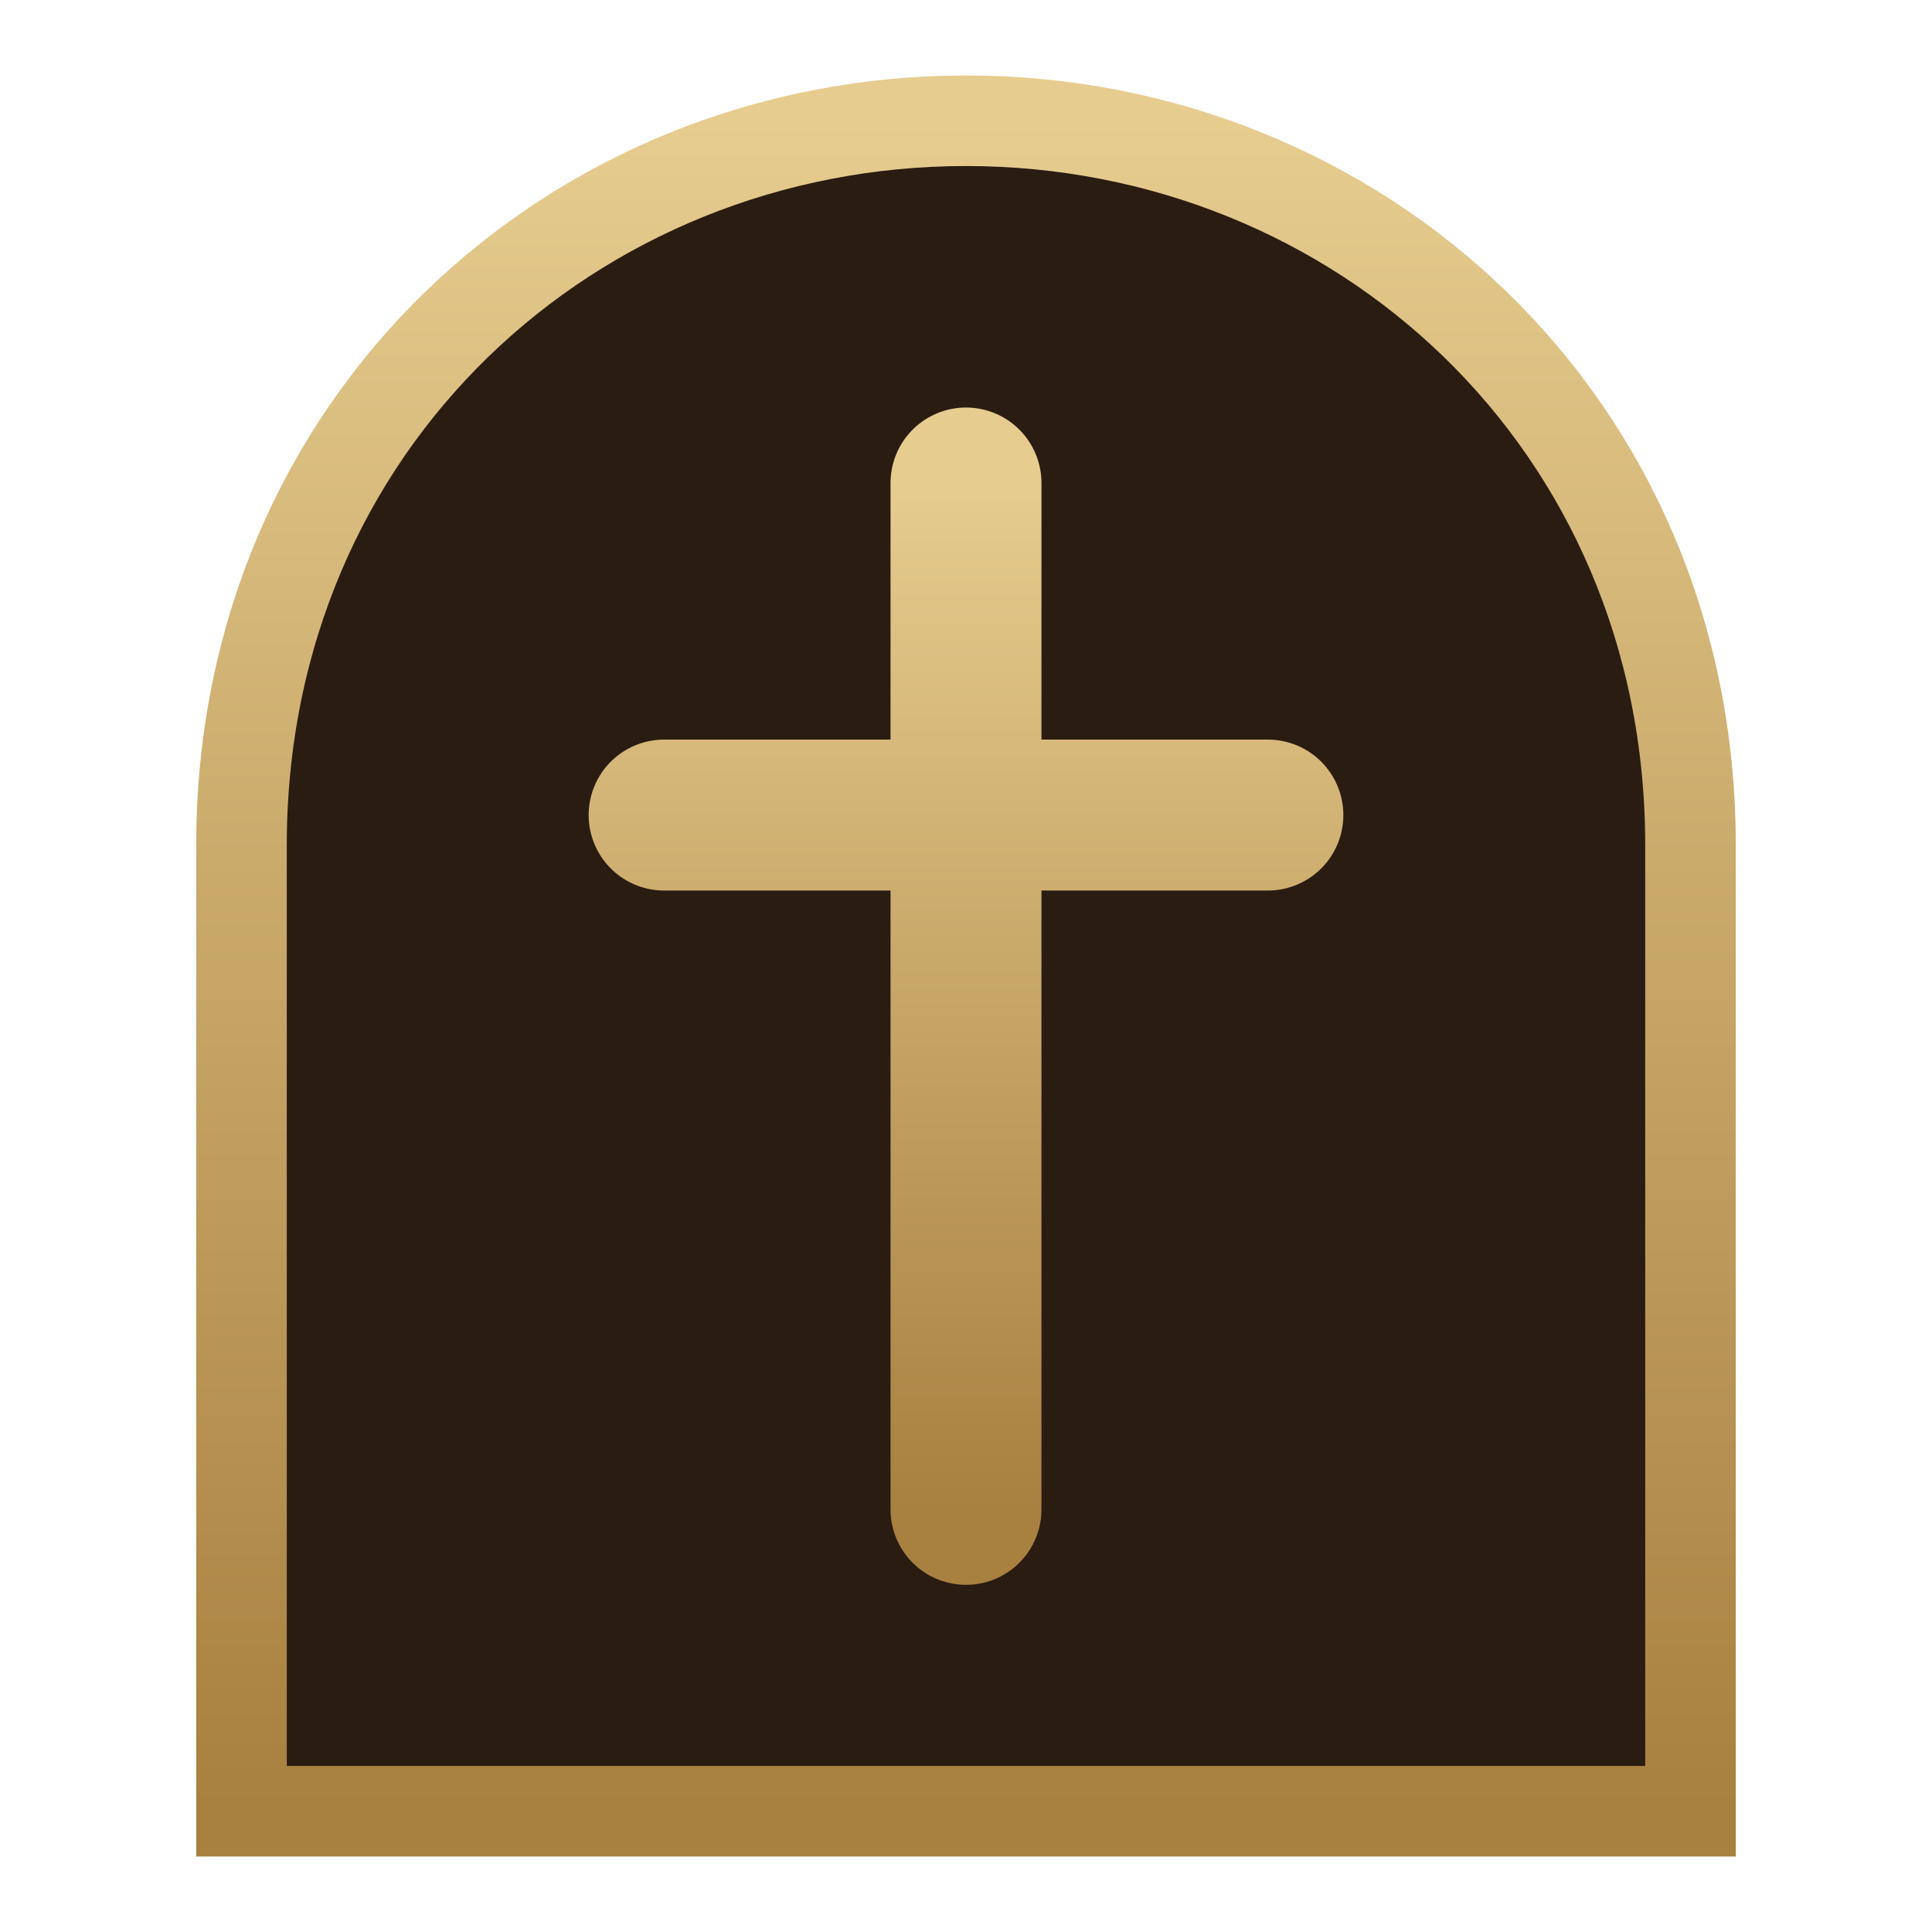
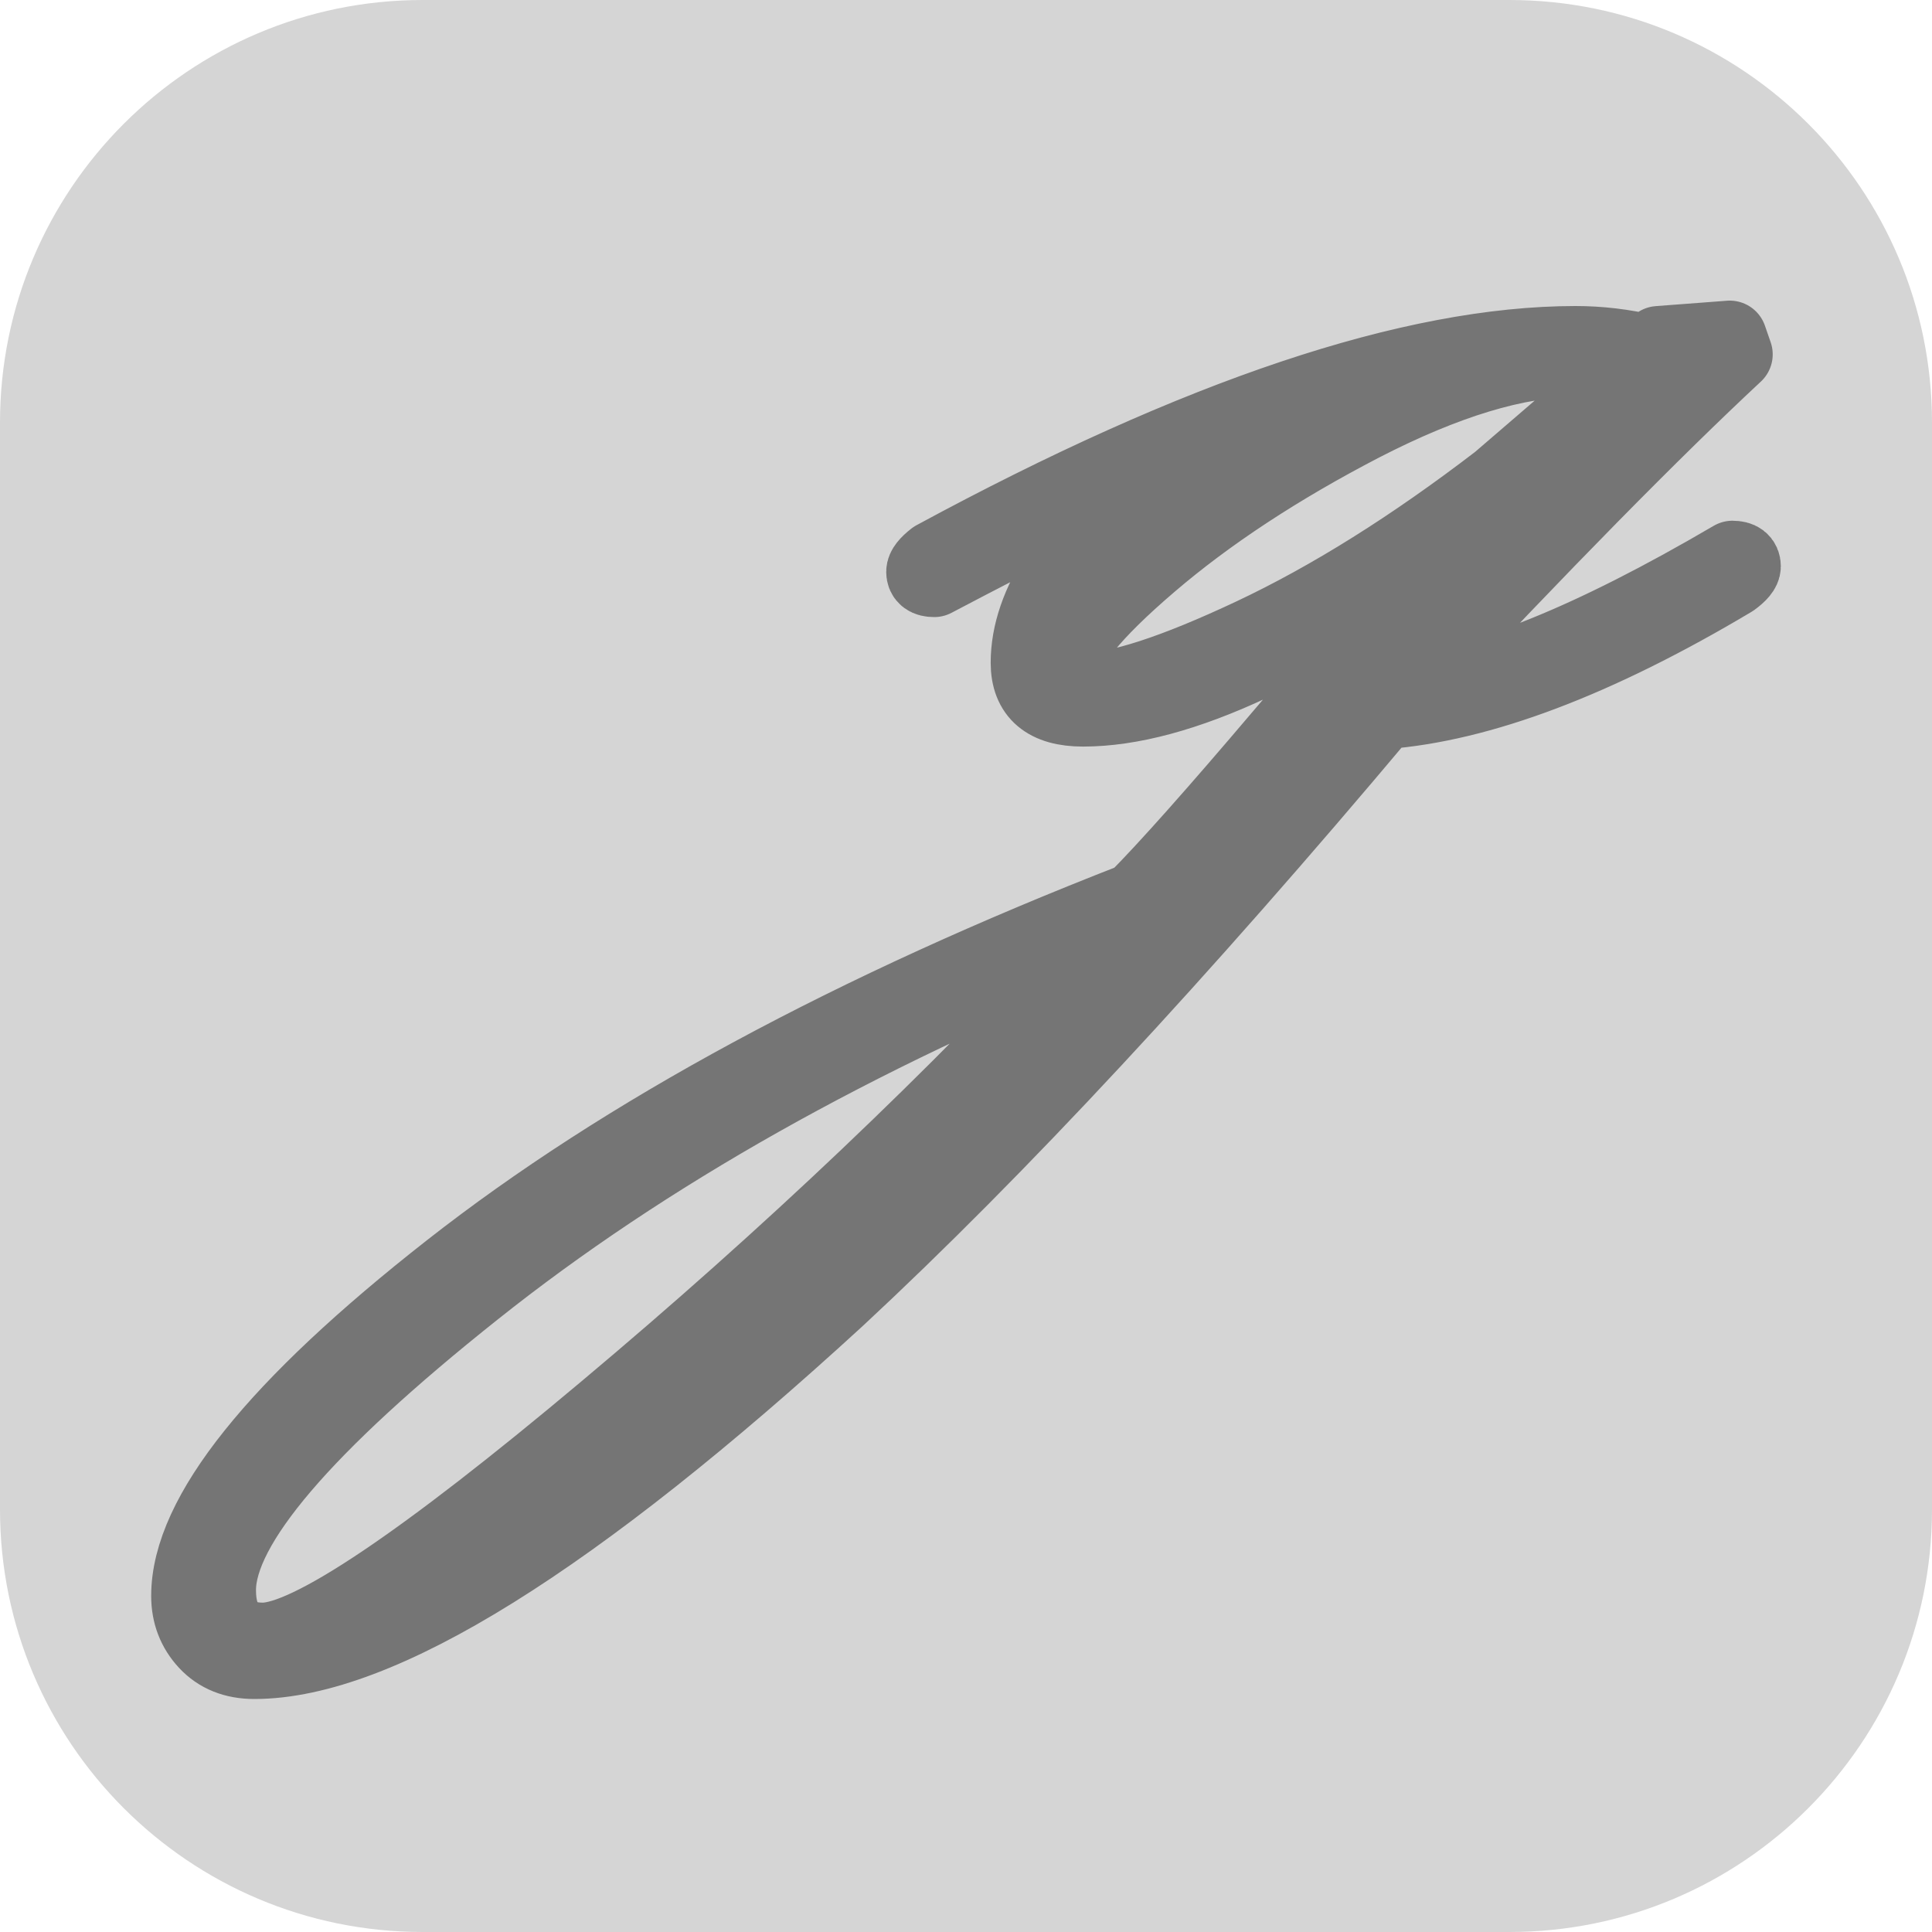
<svg xmlns="http://www.w3.org/2000/svg" viewBox="0 0 64 64">
-   <defs>
-     <linearGradient id="g" x1="0" y1="0" x2="0" y2="1">
-       <stop offset="0" stop-color="#e6cc8f" />
-       <stop offset="1" stop-color="#a8803f" />
-     </linearGradient>
-   </defs>
-   <path d="M8 60V28C8 14 19 4 32 4s24 10 24 24v32z" fill="#2a1c11" stroke="url(#g)" stroke-width="3" />
-   <path d="M32 16v34M22 27h20" stroke="url(#g)" stroke-width="5" stroke-linecap="round" />
+   <rect width="64" height="64" rx="14" fill="#d5d5d5" />
+   <g transform="translate(32 32) scale(1.12) translate(-32 -31)">
+     <path fill="#757575" stroke="#757575" stroke-width="2.2" stroke-linejoin="round" d="M11.2 50.93Q13.23 50.93 21.33 44.13Q29.44 37.33 36.11 30.09Q25.04 34.56 17.47 40.59Q9.9 46.61 9.9 49.46Q9.9 50.93 11.2 50.93ZM47.75 16.65Q48.41 16.08 49.83 14.86Q51.25 13.64 51.66 13.23L50.03 13.07Q47.43 13.07 43.72 14.98Q40.02 16.9 37.45 19.1Q34.89 21.29 34.89 22.27Q34.89 22.84 35.46 22.84Q37.01 22.84 40.47 21.21Q43.93 19.58 47.75 16.65ZM31.06 19.58Q30.74 19.58 30.74 19.34Q30.74 19.18 31.06 18.93Q42.79 12.58 50.03 12.58Q51.09 12.58 52.15 12.83L52.48 12.58L54.59 12.42L54.76 12.91Q51.09 16.33 44.99 22.84Q48.41 22.6 54.67 18.93Q55 18.93 55 19.18Q55 19.34 54.67 19.58Q48.65 23.17 44.33 23.49Q35.3 34.24 28.21 40.83Q16.49 51.58 10.95 51.58Q10.06 51.58 9.53 51.01Q9 50.44 9 49.63Q9 46.04 16.73 39.98Q24.47 33.91 37.01 29.03Q38.39 27.64 41.36 24.14Q44.33 20.64 46.94 18.04Q39.69 23.41 35.46 23.41Q33.83 23.41 33.83 22.03Q33.83 19.42 37.58 16.33Q35.22 17.39 31.06 19.58Z" />
+   </g>
</svg>
